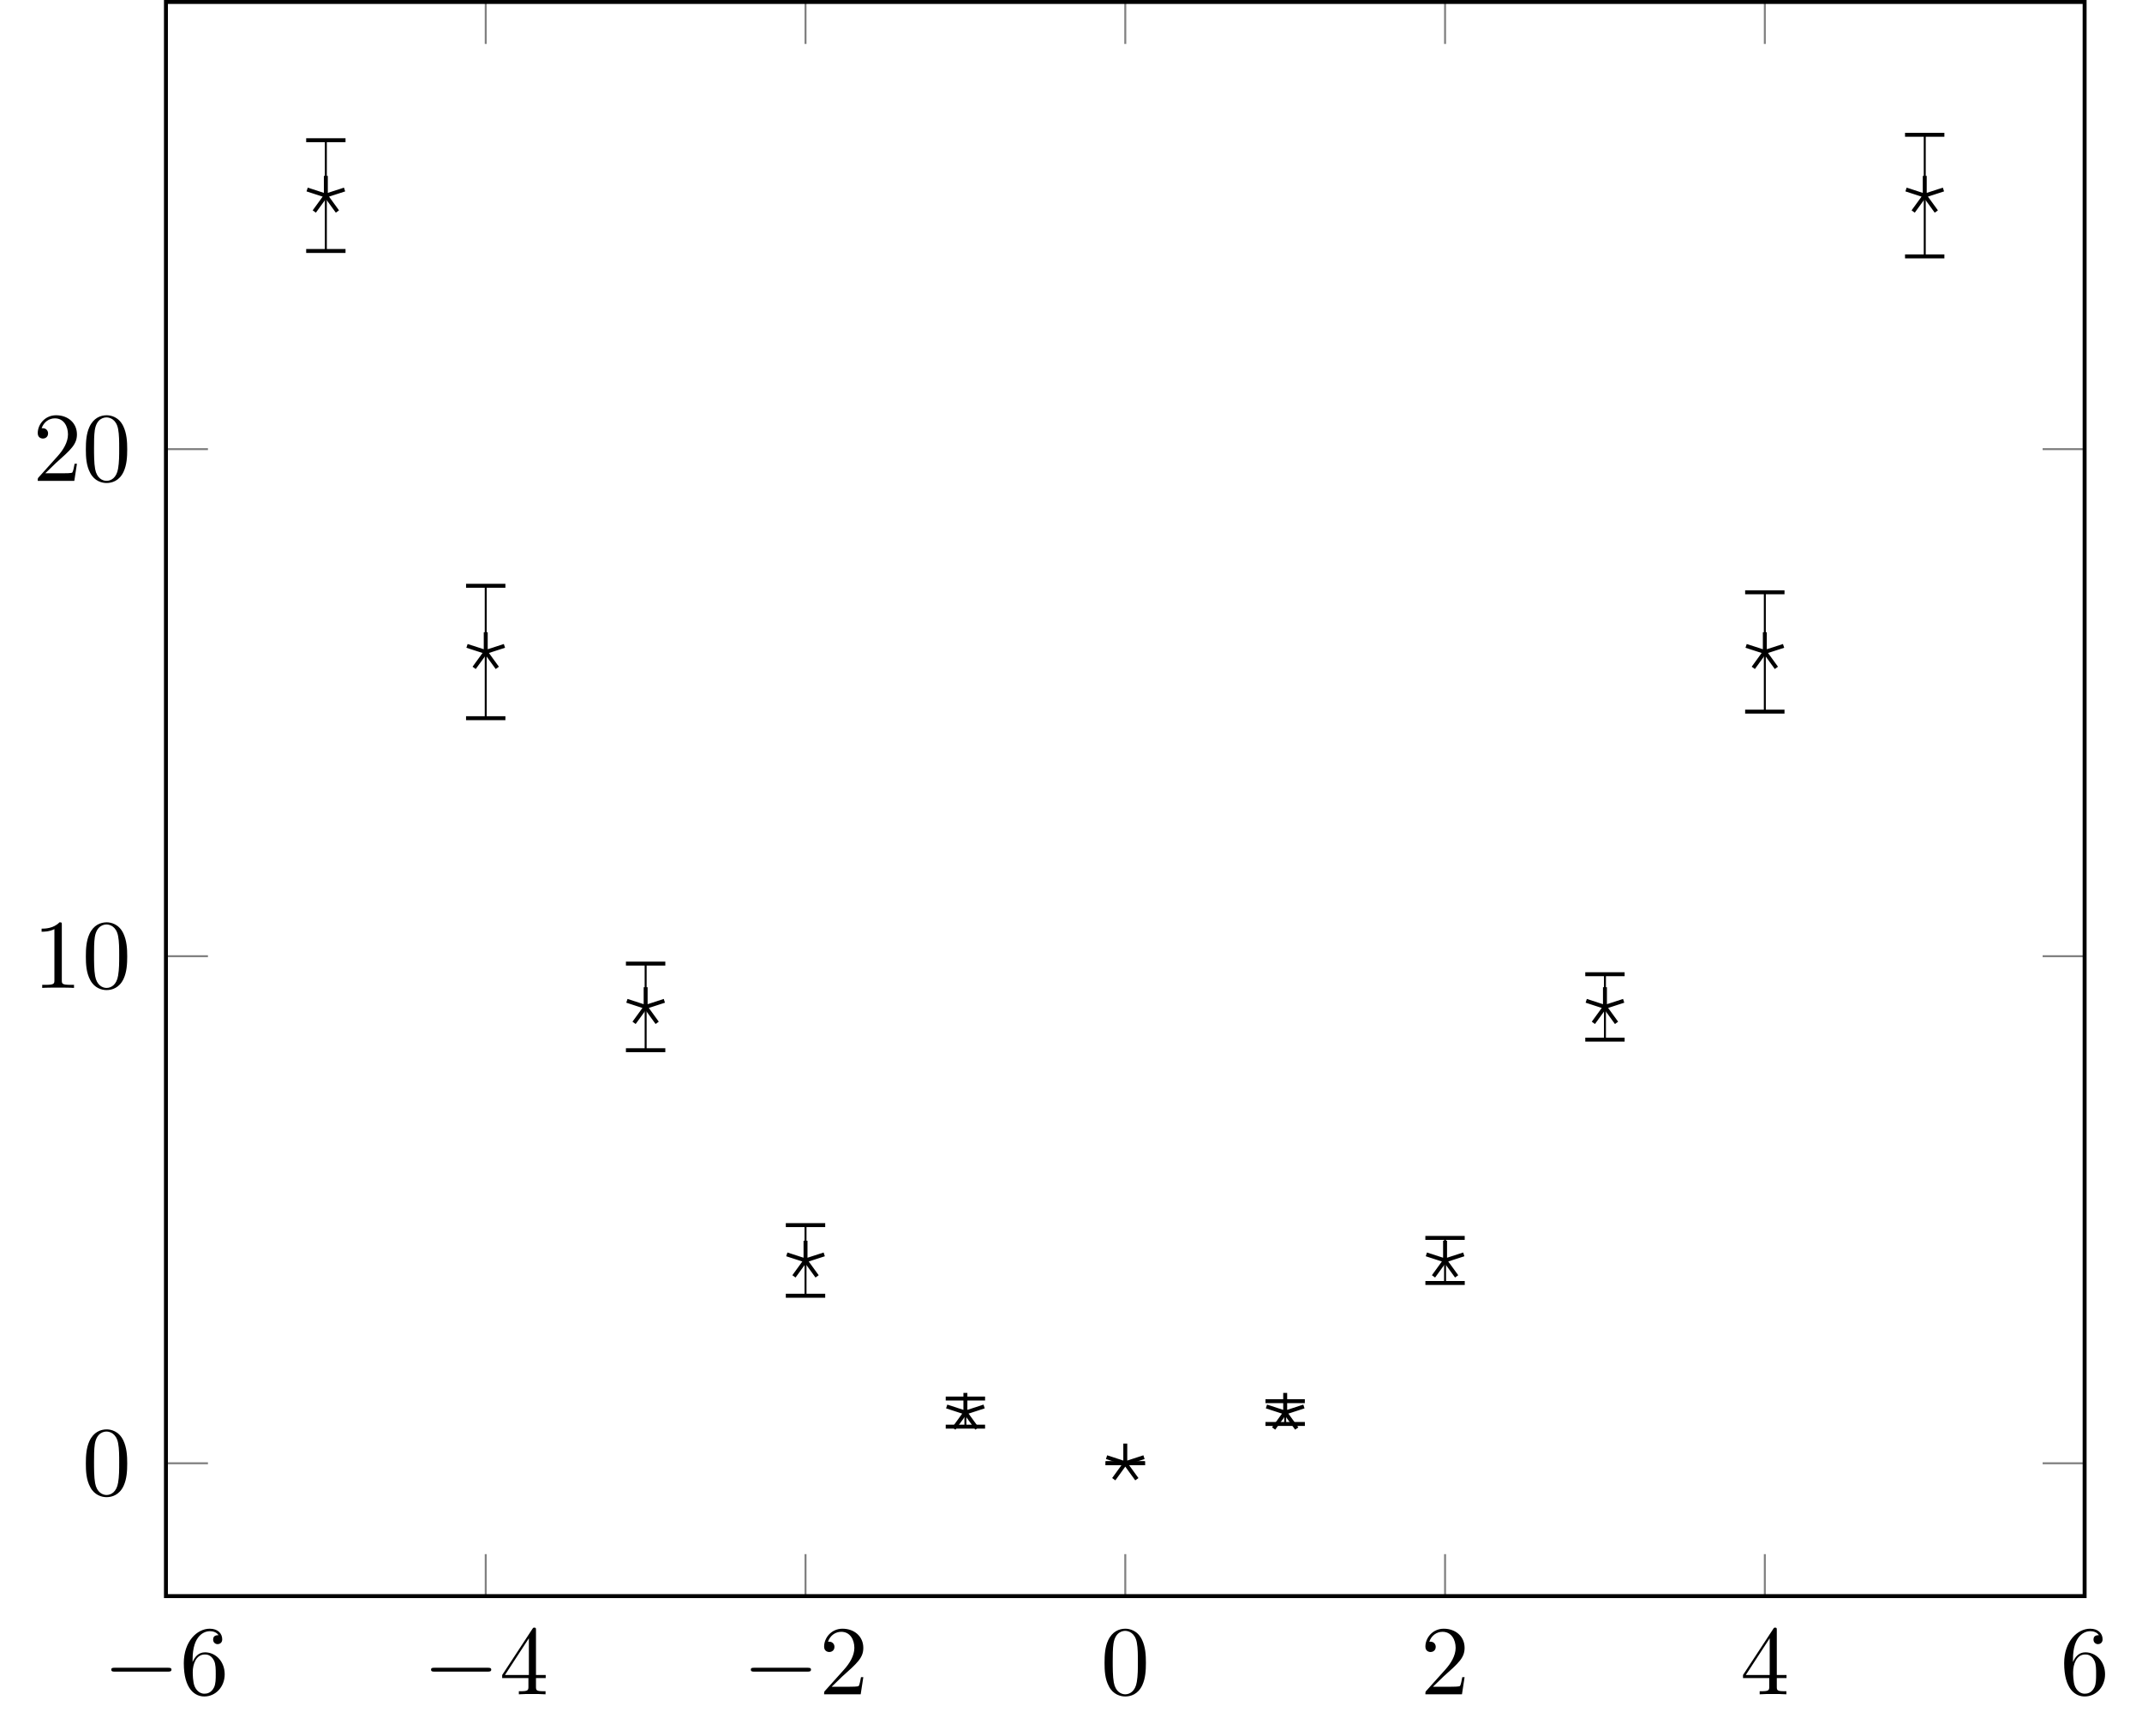
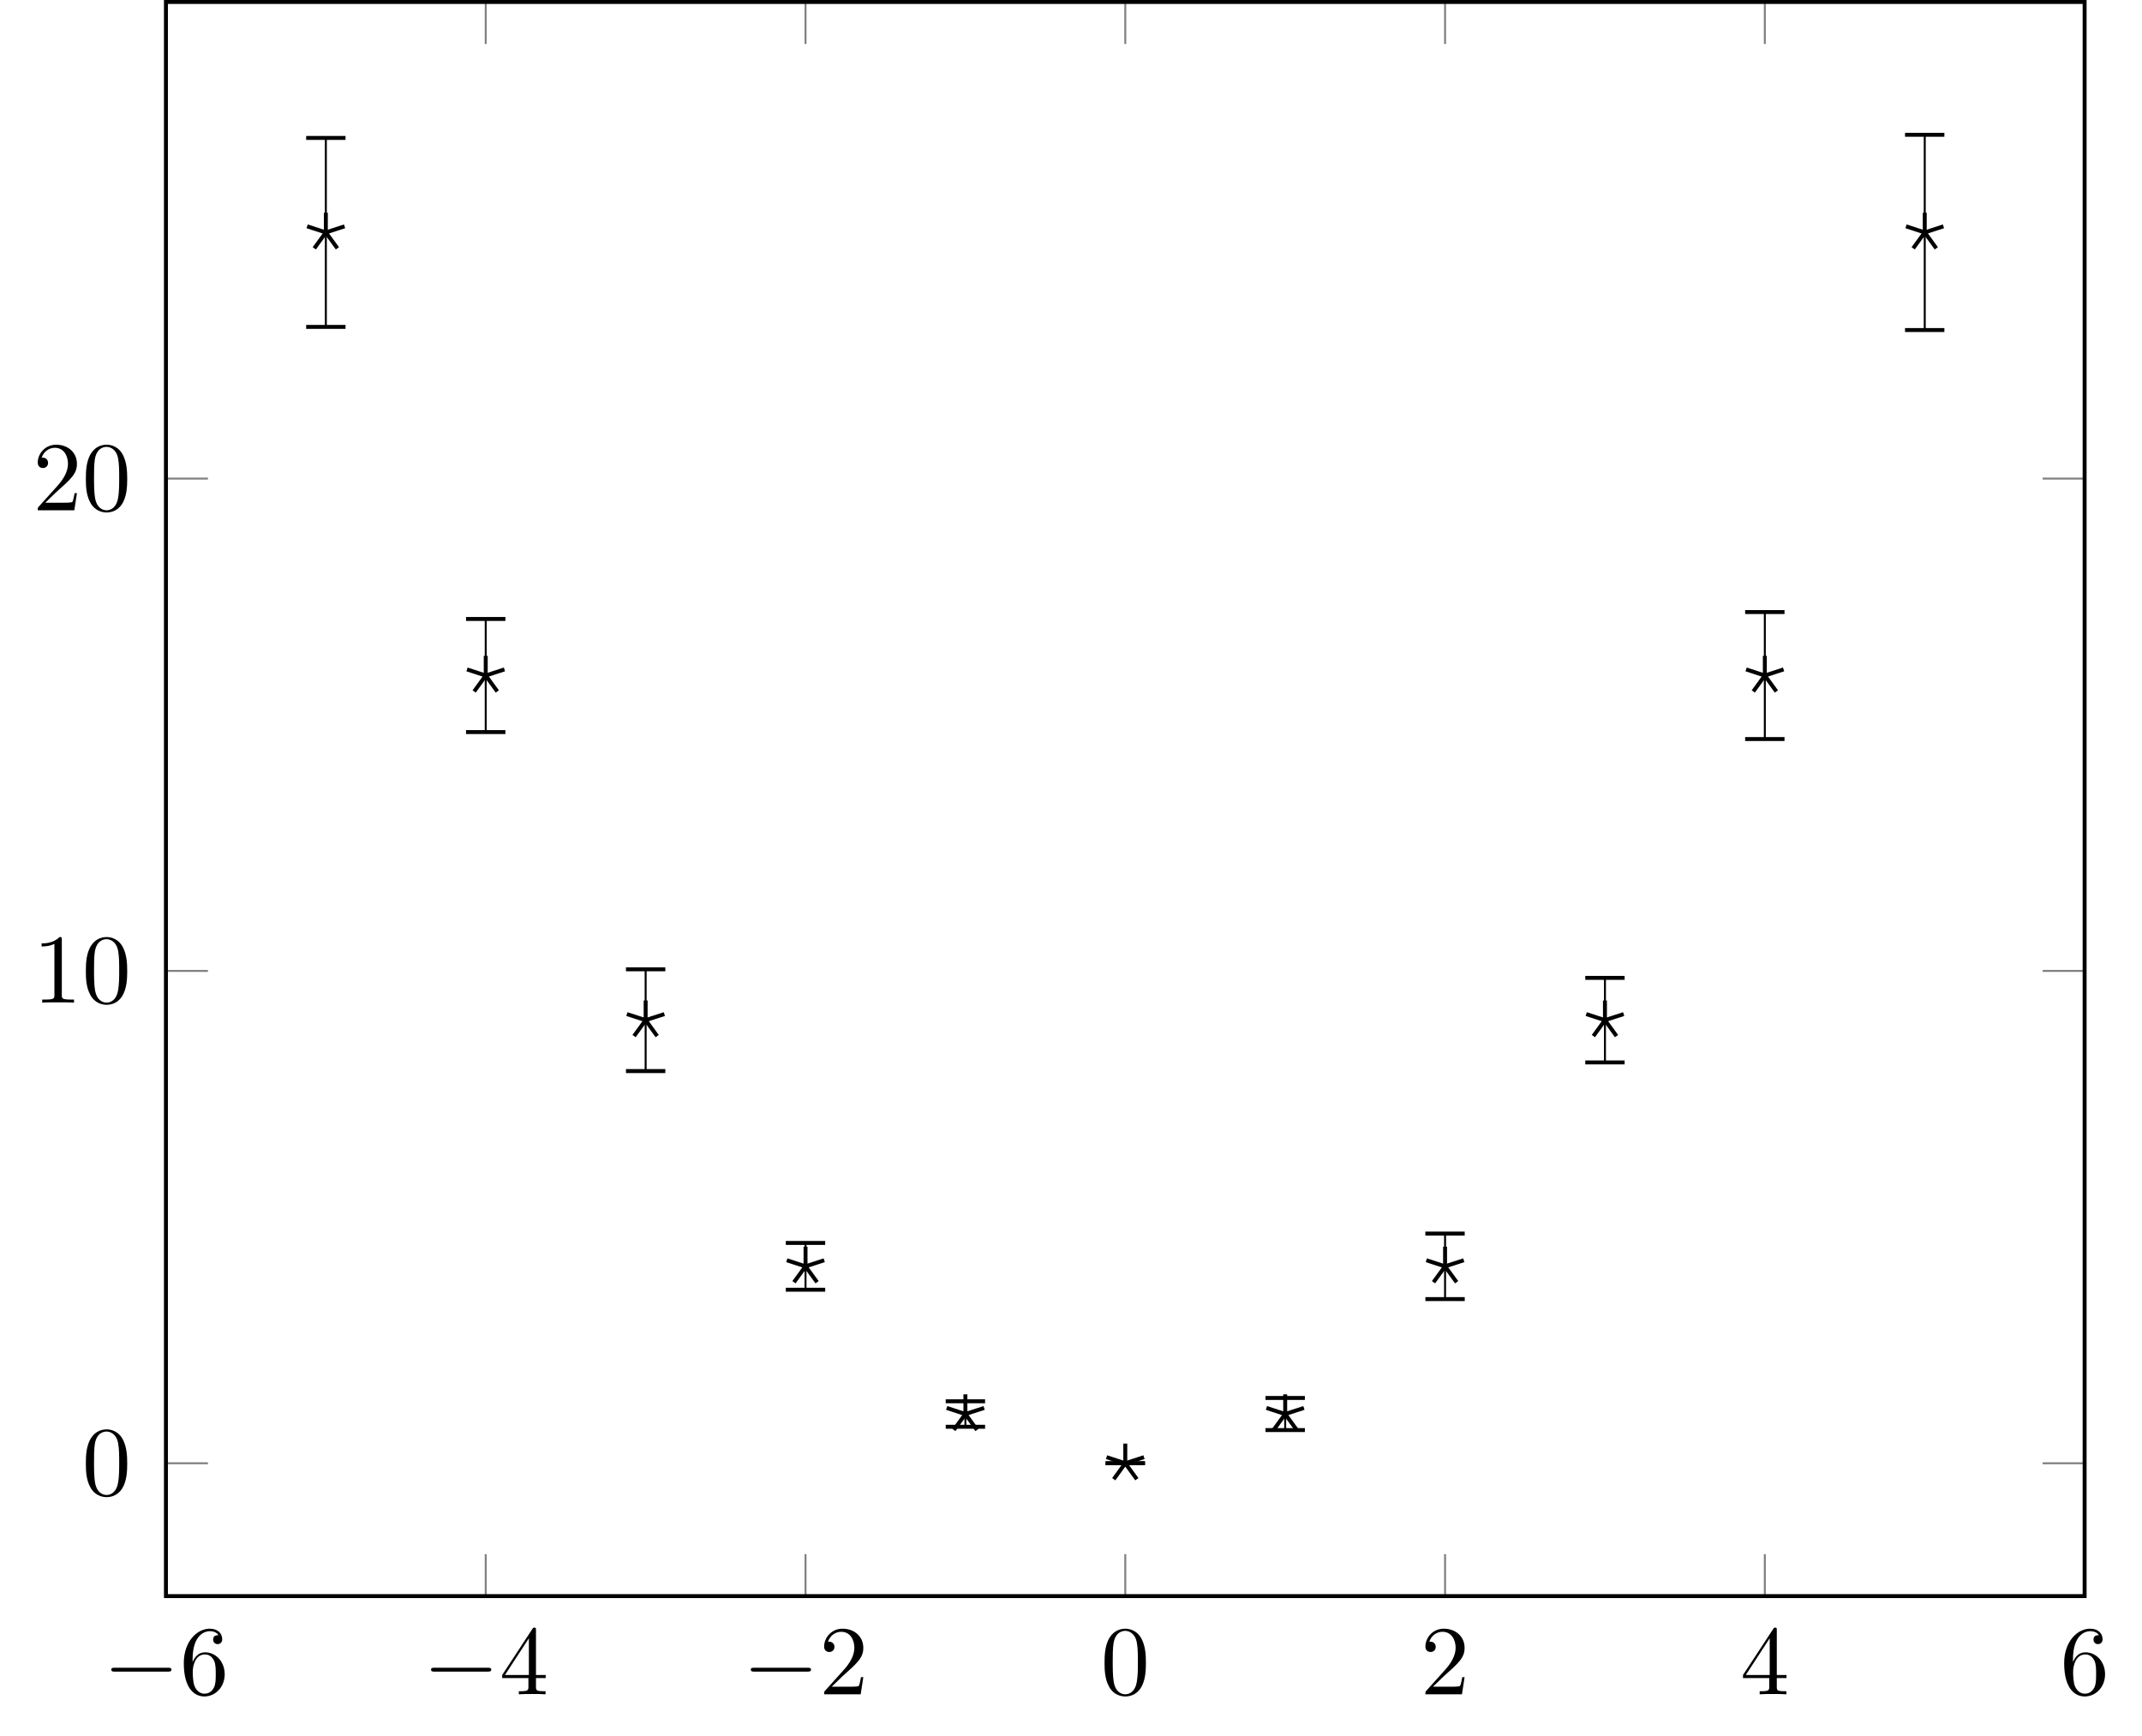
- <svg xmlns="http://www.w3.org/2000/svg" xmlns:xlink="http://www.w3.org/1999/xlink" width="216.876pt" height="175.686pt" viewBox="0 0 216.876 175.686" version="1.1">
+ <svg xmlns="http://www.w3.org/2000/svg" xmlns:xlink="http://www.w3.org/1999/xlink" width="216.876pt" height="175.685pt" viewBox="0 0 216.876 175.685" version="1.1">
  <defs>
    <g>
      <symbol overflow="visible" id="glyph0-0">
        <path style="stroke:none;" d="" />
      </symbol>
      <symbol overflow="visible" id="glyph0-1">
        <path style="stroke:none;" d="M 6.562 -2.297 C 6.734 -2.297 6.922 -2.297 6.922 -2.5 C 6.922 -2.688 6.734 -2.688 6.562 -2.688 L 1.172 -2.688 C 1 -2.688 0.828 -2.688 0.828 -2.5 C 0.828 -2.297 1 -2.297 1.172 -2.297 Z M 6.562 -2.297 " />
      </symbol>
      <symbol overflow="visible" id="glyph1-0">
        <path style="stroke:none;" d="" />
      </symbol>
      <symbol overflow="visible" id="glyph1-1">
        <path style="stroke:none;" d="M 1.312 -3.266 L 1.312 -3.516 C 1.312 -6.031 2.547 -6.391 3.062 -6.391 C 3.297 -6.391 3.719 -6.328 3.938 -5.984 C 3.781 -5.984 3.391 -5.984 3.391 -5.547 C 3.391 -5.234 3.625 -5.078 3.844 -5.078 C 4 -5.078 4.312 -5.172 4.312 -5.562 C 4.312 -6.156 3.875 -6.641 3.047 -6.641 C 1.766 -6.641 0.422 -5.359 0.422 -3.156 C 0.422 -0.484 1.578 0.219 2.5 0.219 C 3.609 0.219 4.562 -0.719 4.562 -2.031 C 4.562 -3.297 3.672 -4.25 2.562 -4.25 C 1.891 -4.25 1.516 -3.75 1.312 -3.266 Z M 2.5 -0.062 C 1.875 -0.062 1.578 -0.656 1.516 -0.812 C 1.328 -1.281 1.328 -2.078 1.328 -2.25 C 1.328 -3.031 1.656 -4.031 2.547 -4.031 C 2.719 -4.031 3.172 -4.031 3.484 -3.406 C 3.656 -3.047 3.656 -2.531 3.656 -2.047 C 3.656 -1.562 3.656 -1.062 3.484 -0.703 C 3.188 -0.109 2.734 -0.062 2.5 -0.062 Z M 2.5 -0.062 " />
      </symbol>
      <symbol overflow="visible" id="glyph1-2">
        <path style="stroke:none;" d="M 2.938 -1.641 L 2.938 -0.781 C 2.938 -0.422 2.906 -0.312 2.172 -0.312 L 1.969 -0.312 L 1.969 0 C 2.375 -0.031 2.891 -0.031 3.312 -0.031 C 3.734 -0.031 4.25 -0.031 4.672 0 L 4.672 -0.312 L 4.453 -0.312 C 3.719 -0.312 3.703 -0.422 3.703 -0.781 L 3.703 -1.641 L 4.688 -1.641 L 4.688 -1.953 L 3.703 -1.953 L 3.703 -6.484 C 3.703 -6.688 3.703 -6.75 3.531 -6.75 C 3.453 -6.75 3.422 -6.75 3.344 -6.625 L 0.281 -1.953 L 0.281 -1.641 Z M 2.984 -1.953 L 0.562 -1.953 L 2.984 -5.672 Z M 2.984 -1.953 " />
      </symbol>
      <symbol overflow="visible" id="glyph1-3">
        <path style="stroke:none;" d="M 1.266 -0.766 L 2.328 -1.797 C 3.875 -3.172 4.469 -3.703 4.469 -4.703 C 4.469 -5.844 3.578 -6.641 2.359 -6.641 C 1.234 -6.641 0.5 -5.719 0.5 -4.828 C 0.5 -4.281 1 -4.281 1.031 -4.281 C 1.203 -4.281 1.547 -4.391 1.547 -4.812 C 1.547 -5.062 1.359 -5.328 1.016 -5.328 C 0.938 -5.328 0.922 -5.328 0.891 -5.312 C 1.109 -5.969 1.656 -6.328 2.234 -6.328 C 3.141 -6.328 3.562 -5.516 3.562 -4.703 C 3.562 -3.906 3.078 -3.125 2.516 -2.5 L 0.609 -0.375 C 0.5 -0.266 0.5 -0.234 0.5 0 L 4.203 0 L 4.469 -1.734 L 4.234 -1.734 C 4.172 -1.438 4.109 -1 4 -0.844 C 3.938 -0.766 3.281 -0.766 3.062 -0.766 Z M 1.266 -0.766 " />
      </symbol>
      <symbol overflow="visible" id="glyph1-4">
        <path style="stroke:none;" d="M 4.578 -3.188 C 4.578 -3.984 4.531 -4.781 4.188 -5.516 C 3.734 -6.484 2.906 -6.641 2.5 -6.641 C 1.891 -6.641 1.172 -6.375 0.75 -5.453 C 0.438 -4.766 0.391 -3.984 0.391 -3.188 C 0.391 -2.438 0.422 -1.547 0.844 -0.781 C 1.266 0.016 2 0.219 2.484 0.219 C 3.016 0.219 3.781 0.016 4.219 -0.938 C 4.531 -1.625 4.578 -2.406 4.578 -3.188 Z M 2.484 0 C 2.094 0 1.5 -0.25 1.328 -1.203 C 1.219 -1.797 1.219 -2.719 1.219 -3.312 C 1.219 -3.953 1.219 -4.609 1.297 -5.141 C 1.484 -6.328 2.234 -6.422 2.484 -6.422 C 2.812 -6.422 3.469 -6.234 3.656 -5.25 C 3.766 -4.688 3.766 -3.938 3.766 -3.312 C 3.766 -2.562 3.766 -1.891 3.656 -1.25 C 3.5 -0.297 2.938 0 2.484 0 Z M 2.484 0 " />
      </symbol>
      <symbol overflow="visible" id="glyph1-5">
        <path style="stroke:none;" d="M 2.938 -6.375 C 2.938 -6.625 2.938 -6.641 2.703 -6.641 C 2.078 -6 1.203 -6 0.891 -6 L 0.891 -5.688 C 1.094 -5.688 1.672 -5.688 2.188 -5.953 L 2.188 -0.781 C 2.188 -0.422 2.156 -0.312 1.266 -0.312 L 0.953 -0.312 L 0.953 0 C 1.297 -0.031 2.156 -0.031 2.562 -0.031 C 2.953 -0.031 3.828 -0.031 4.172 0 L 4.172 -0.312 L 3.859 -0.312 C 2.953 -0.312 2.938 -0.422 2.938 -0.781 Z M 2.938 -6.375 " />
      </symbol>
    </g>
  </defs>
  <g id="surface1">
-     <path style="fill:none;stroke-width:0.199;stroke-linecap:butt;stroke-linejoin:miter;stroke:rgb(50%,50%,50%);stroke-opacity:1;stroke-miterlimit:10;" d="M -16.187 -13.449 L -16.187 -9.199 M 16.188 -13.449 L 16.188 -9.199 M 48.567 -13.449 L 48.567 -9.199 M 80.942 -13.449 L 80.942 -9.199 M 113.32 -13.449 L 113.32 -9.199 M 145.696 -13.449 L 145.696 -9.199 M 178.074 -13.449 L 178.074 -9.199 M -16.187 147.946 L -16.187 143.696 M 16.188 147.946 L 16.188 143.696 M 48.567 147.946 L 48.567 143.696 M 80.942 147.946 L 80.942 143.696 M 113.32 147.946 L 113.32 143.696 M 145.696 147.946 L 145.696 143.696 M 178.074 147.946 L 178.074 143.696 " transform="matrix(1,0,0,-1,32.992,148.145)" />
-     <path style="fill:none;stroke-width:0.199;stroke-linecap:butt;stroke-linejoin:miter;stroke:rgb(50%,50%,50%);stroke-opacity:1;stroke-miterlimit:10;" d="M -16.191 0 L -11.937 0 M -16.191 51.336 L -11.937 51.336 M -16.191 102.672 L -11.937 102.672 M 178.074 0 L 173.824 0 M 178.074 51.336 L 173.824 51.336 M 178.074 102.672 L 173.824 102.672 " transform="matrix(1,0,0,-1,32.992,148.145)" />
-     <path style="fill:none;stroke-width:0.399;stroke-linecap:butt;stroke-linejoin:miter;stroke:rgb(0%,0%,0%);stroke-opacity:1;stroke-miterlimit:10;" d="M -16.191 -13.449 L -16.191 147.946 L 178.074 147.946 L 178.074 -13.449 Z M -16.191 -13.449 " transform="matrix(1,0,0,-1,32.992,148.145)" />
+     <path style="fill:none;stroke-width:0.199;stroke-linecap:butt;stroke-linejoin:miter;stroke:rgb(50%,50%,50%);stroke-opacity:1;stroke-miterlimit:10;" d="M -16.187 -13.45 L -16.187 -9.2 M 16.188 -13.45 L 16.188 -9.2 M 48.567 -13.45 L 48.567 -9.2 M 80.942 -13.45 L 80.942 -9.2 M 113.32 -13.45 L 113.32 -9.2 M 145.696 -13.45 L 145.696 -9.2 M 178.074 -13.45 L 178.074 -9.2 M -16.187 147.945 L -16.187 143.695 M 16.188 147.945 L 16.188 143.695 M 48.567 147.945 L 48.567 143.695 M 80.942 147.945 L 80.942 143.695 M 113.32 147.945 L 113.32 143.695 M 145.696 147.945 L 145.696 143.695 M 178.074 147.945 L 178.074 143.695 " transform="matrix(1,0,0,-1,32.992,148.144)" />
+     <path style="fill:none;stroke-width:0.199;stroke-linecap:butt;stroke-linejoin:miter;stroke:rgb(50%,50%,50%);stroke-opacity:1;stroke-miterlimit:10;" d="M -16.191 -0.001 L -11.937 -0.001 M -16.191 49.847 L -11.937 49.847 M -16.191 99.691 L -11.937 99.691 M 178.074 -0.001 L 173.824 -0.001 M 178.074 49.847 L 173.824 49.847 M 178.074 99.691 L 173.824 99.691 " transform="matrix(1,0,0,-1,32.992,148.144)" />
+     <path style="fill:none;stroke-width:0.399;stroke-linecap:butt;stroke-linejoin:miter;stroke:rgb(0%,0%,0%);stroke-opacity:1;stroke-miterlimit:10;" d="M -16.191 -13.45 L -16.191 147.945 L 178.074 147.945 L 178.074 -13.45 Z M -16.191 -13.45 " transform="matrix(1,0,0,-1,32.992,148.144)" />
    <g style="fill:rgb(0%,0%,0%);fill-opacity:1;">
-       <use xlink:href="#glyph0-1" x="10.439" y="171.535" />
+       <use xlink:href="#glyph0-1" x="10.439" y="171.534" />
    </g>
    <g style="fill:rgb(0%,0%,0%);fill-opacity:1;">
-       <use xlink:href="#glyph1-1" x="18.188" y="171.535" />
+       <use xlink:href="#glyph1-1" x="18.188" y="171.534" />
    </g>
    <g style="fill:rgb(0%,0%,0%);fill-opacity:1;">
-       <use xlink:href="#glyph0-1" x="42.816" y="171.535" />
+       <use xlink:href="#glyph0-1" x="42.816" y="171.534" />
    </g>
    <g style="fill:rgb(0%,0%,0%);fill-opacity:1;">
-       <use xlink:href="#glyph1-2" x="50.564" y="171.535" />
+       <use xlink:href="#glyph1-2" x="50.564" y="171.534" />
    </g>
    <g style="fill:rgb(0%,0%,0%);fill-opacity:1;">
-       <use xlink:href="#glyph0-1" x="75.192" y="171.535" />
+       <use xlink:href="#glyph0-1" x="75.192" y="171.534" />
    </g>
    <g style="fill:rgb(0%,0%,0%);fill-opacity:1;">
-       <use xlink:href="#glyph1-3" x="82.941" y="171.535" />
+       <use xlink:href="#glyph1-3" x="82.941" y="171.534" />
    </g>
    <g style="fill:rgb(0%,0%,0%);fill-opacity:1;">
-       <use xlink:href="#glyph1-4" x="111.444" y="171.535" />
+       <use xlink:href="#glyph1-4" x="111.444" y="171.534" />
    </g>
    <g style="fill:rgb(0%,0%,0%);fill-opacity:1;">
-       <use xlink:href="#glyph1-3" x="143.82" y="171.535" />
+       <use xlink:href="#glyph1-3" x="143.82" y="171.534" />
    </g>
    <g style="fill:rgb(0%,0%,0%);fill-opacity:1;">
-       <use xlink:href="#glyph1-2" x="176.197" y="171.535" />
+       <use xlink:href="#glyph1-2" x="176.197" y="171.534" />
    </g>
    <g style="fill:rgb(0%,0%,0%);fill-opacity:1;">
-       <use xlink:href="#glyph1-1" x="208.574" y="171.535" />
+       <use xlink:href="#glyph1-1" x="208.574" y="171.534" />
    </g>
    <g style="fill:rgb(0%,0%,0%);fill-opacity:1;">
-       <use xlink:href="#glyph1-4" x="8.302" y="151.355" />
+       <use xlink:href="#glyph1-4" x="8.302" y="151.354" />
    </g>
    <g style="fill:rgb(0%,0%,0%);fill-opacity:1;">
-       <use xlink:href="#glyph1-5" x="3.321" y="100.019" />
-       <use xlink:href="#glyph1-4" x="8.302" y="100.019" />
+       <use xlink:href="#glyph1-5" x="3.321" y="101.509" />
+       <use xlink:href="#glyph1-4" x="8.302" y="101.509" />
    </g>
    <g style="fill:rgb(0%,0%,0%);fill-opacity:1;">
-       <use xlink:href="#glyph1-3" x="3.321" y="48.682" />
-       <use xlink:href="#glyph1-4" x="8.302" y="48.682" />
+       <use xlink:href="#glyph1-3" x="3.321" y="51.664" />
+       <use xlink:href="#glyph1-4" x="8.302" y="51.664" />
    </g>
-     <path style="fill:none;stroke-width:0.199;stroke-linecap:butt;stroke-linejoin:miter;stroke:rgb(0%,0%,0%);stroke-opacity:1;stroke-miterlimit:10;" d="M 0 128.344 L 0 133.95 " transform="matrix(1,0,0,-1,32.992,148.145)" />
-     <path style="fill:none;stroke-width:0.399;stroke-linecap:butt;stroke-linejoin:miter;stroke:rgb(0%,0%,0%);stroke-opacity:1;stroke-miterlimit:10;" d="M 0.001 1.992 L 0.001 -1.992 " transform="matrix(0,-1,-1,0,32.992,14.196)" />
-     <path style="fill:none;stroke-width:0.199;stroke-linecap:butt;stroke-linejoin:miter;stroke:rgb(0%,0%,0%);stroke-opacity:1;stroke-miterlimit:10;" d="M 0 128.344 L 0 122.735 " transform="matrix(1,0,0,-1,32.992,148.145)" />
-     <path style="fill:none;stroke-width:0.399;stroke-linecap:butt;stroke-linejoin:miter;stroke:rgb(0%,0%,0%);stroke-opacity:1;stroke-miterlimit:10;" d="M -0.002 1.991 L -0.002 -1.993 " transform="matrix(0,1,1,0,32.993,25.412)" />
-     <path style="fill:none;stroke-width:0.199;stroke-linecap:butt;stroke-linejoin:miter;stroke:rgb(0%,0%,0%);stroke-opacity:1;stroke-miterlimit:10;" d="M 16.188 82.141 L 16.188 88.844 " transform="matrix(1,0,0,-1,32.992,148.145)" />
-     <path style="fill:none;stroke-width:0.399;stroke-linecap:butt;stroke-linejoin:miter;stroke:rgb(0%,0%,0%);stroke-opacity:1;stroke-miterlimit:10;" d="M -0.002 1.992 L -0.002 -1.992 " transform="matrix(0,-1,-1,0,49.18,59.303)" />
-     <path style="fill:none;stroke-width:0.199;stroke-linecap:butt;stroke-linejoin:miter;stroke:rgb(0%,0%,0%);stroke-opacity:1;stroke-miterlimit:10;" d="M 16.188 82.141 L 16.188 75.434 " transform="matrix(1,0,0,-1,32.992,148.145)" />
-     <path style="fill:none;stroke-width:0.399;stroke-linecap:butt;stroke-linejoin:miter;stroke:rgb(0%,0%,0%);stroke-opacity:1;stroke-miterlimit:10;" d="M -0 1.991 L -0 -1.994 " transform="matrix(0,1,1,0,49.181,72.711)" />
-     <path style="fill:none;stroke-width:0.199;stroke-linecap:butt;stroke-linejoin:miter;stroke:rgb(0%,0%,0%);stroke-opacity:1;stroke-miterlimit:10;" d="M 32.379 46.204 L 32.379 50.586 " transform="matrix(1,0,0,-1,32.992,148.145)" />
-     <path style="fill:none;stroke-width:0.399;stroke-linecap:butt;stroke-linejoin:miter;stroke:rgb(0%,0%,0%);stroke-opacity:1;stroke-miterlimit:10;" d="M -0.001 1.994 L -0.001 -1.994 " transform="matrix(0,-1,-1,0,65.369,97.558)" />
-     <path style="fill:none;stroke-width:0.199;stroke-linecap:butt;stroke-linejoin:miter;stroke:rgb(0%,0%,0%);stroke-opacity:1;stroke-miterlimit:10;" d="M 32.379 46.204 L 32.379 41.821 " transform="matrix(1,0,0,-1,32.992,148.145)" />
-     <path style="fill:none;stroke-width:0.399;stroke-linecap:butt;stroke-linejoin:miter;stroke:rgb(0%,0%,0%);stroke-opacity:1;stroke-miterlimit:10;" d="M -0.002 1.994 L -0.002 -1.994 " transform="matrix(0,1,1,0,65.369,106.326)" />
-     <path style="fill:none;stroke-width:0.199;stroke-linecap:butt;stroke-linejoin:miter;stroke:rgb(0%,0%,0%);stroke-opacity:1;stroke-miterlimit:10;" d="M 48.567 20.536 L 48.567 24.11 " transform="matrix(1,0,0,-1,32.992,148.145)" />
-     <path style="fill:none;stroke-width:0.399;stroke-linecap:butt;stroke-linejoin:miter;stroke:rgb(0%,0%,0%);stroke-opacity:1;stroke-miterlimit:10;" d="M 0.001 1.994 L 0.001 -1.994 " transform="matrix(0,-1,-1,0,81.557,124.036)" />
-     <path style="fill:none;stroke-width:0.199;stroke-linecap:butt;stroke-linejoin:miter;stroke:rgb(0%,0%,0%);stroke-opacity:1;stroke-miterlimit:10;" d="M 48.567 20.536 L 48.567 16.961 " transform="matrix(1,0,0,-1,32.992,148.145)" />
-     <path style="fill:none;stroke-width:0.399;stroke-linecap:butt;stroke-linejoin:miter;stroke:rgb(0%,0%,0%);stroke-opacity:1;stroke-miterlimit:10;" d="M -0.001 1.994 L -0.001 -1.994 " transform="matrix(0,1,1,0,81.557,131.185)" />
-     <path style="fill:none;stroke-width:0.199;stroke-linecap:butt;stroke-linejoin:miter;stroke:rgb(0%,0%,0%);stroke-opacity:1;stroke-miterlimit:10;" d="M 64.754 5.133 L 64.754 6.555 " transform="matrix(1,0,0,-1,32.992,148.145)" />
-     <path style="fill:none;stroke-width:0.399;stroke-linecap:butt;stroke-linejoin:miter;stroke:rgb(0%,0%,0%);stroke-opacity:1;stroke-miterlimit:10;" d="M -0.001 1.992 L -0.001 -1.992 " transform="matrix(0,-1,-1,0,97.746,141.589)" />
-     <path style="fill:none;stroke-width:0.199;stroke-linecap:butt;stroke-linejoin:miter;stroke:rgb(0%,0%,0%);stroke-opacity:1;stroke-miterlimit:10;" d="M 64.754 5.133 L 64.754 3.711 " transform="matrix(1,0,0,-1,32.992,148.145)" />
-     <path style="fill:none;stroke-width:0.399;stroke-linecap:butt;stroke-linejoin:miter;stroke:rgb(0%,0%,0%);stroke-opacity:1;stroke-miterlimit:10;" d="M 0.001 1.993 L 0.001 -1.991 " transform="matrix(0,1,1,0,97.745,144.433)" />
-     <path style="fill:none;stroke-width:0.199;stroke-linecap:butt;stroke-linejoin:miter;stroke:rgb(0%,0%,0%);stroke-opacity:1;stroke-miterlimit:10;" d="M 80.942 0 L 80.942 0 " transform="matrix(1,0,0,-1,32.992,148.145)" />
-     <path style="fill:none;stroke-width:0.399;stroke-linecap:butt;stroke-linejoin:miter;stroke:rgb(0%,0%,0%);stroke-opacity:1;stroke-miterlimit:10;" d="M 0 1.993 L 0 -1.992 " transform="matrix(0,-1,-1,0,113.934,148.145)" />
-     <path style="fill:none;stroke-width:0.199;stroke-linecap:butt;stroke-linejoin:miter;stroke:rgb(0%,0%,0%);stroke-opacity:1;stroke-miterlimit:10;" d="M 80.942 0 L 80.942 0 " transform="matrix(1,0,0,-1,32.992,148.145)" />
-     <path style="fill:none;stroke-width:0.399;stroke-linecap:butt;stroke-linejoin:miter;stroke:rgb(0%,0%,0%);stroke-opacity:1;stroke-miterlimit:10;" d="M 0 1.993 L 0 -1.992 " transform="matrix(0,-1,-1,0,113.934,148.145)" />
-     <path style="fill:none;stroke-width:0.199;stroke-linecap:butt;stroke-linejoin:miter;stroke:rgb(0%,0%,0%);stroke-opacity:1;stroke-miterlimit:10;" d="M 97.133 5.133 L 97.133 6.286 " transform="matrix(1,0,0,-1,32.992,148.145)" />
-     <path style="fill:none;stroke-width:0.399;stroke-linecap:butt;stroke-linejoin:miter;stroke:rgb(0%,0%,0%);stroke-opacity:1;stroke-miterlimit:10;" d="M 0.001 1.993 L 0.001 -1.991 " transform="matrix(0,-1,-1,0,130.122,141.86)" />
-     <path style="fill:none;stroke-width:0.199;stroke-linecap:butt;stroke-linejoin:miter;stroke:rgb(0%,0%,0%);stroke-opacity:1;stroke-miterlimit:10;" d="M 97.133 5.133 L 97.133 3.981 " transform="matrix(1,0,0,-1,32.992,148.145)" />
-     <path style="fill:none;stroke-width:0.399;stroke-linecap:butt;stroke-linejoin:miter;stroke:rgb(0%,0%,0%);stroke-opacity:1;stroke-miterlimit:10;" d="M 0.001 1.994 L 0.001 -1.994 " transform="matrix(0,1,1,0,130.123,144.163)" />
-     <path style="fill:none;stroke-width:0.199;stroke-linecap:butt;stroke-linejoin:miter;stroke:rgb(0%,0%,0%);stroke-opacity:1;stroke-miterlimit:10;" d="M 113.32 20.536 L 113.32 22.817 " transform="matrix(1,0,0,-1,32.992,148.145)" />
-     <path style="fill:none;stroke-width:0.399;stroke-linecap:butt;stroke-linejoin:miter;stroke:rgb(0%,0%,0%);stroke-opacity:1;stroke-miterlimit:10;" d="M 0.002 1.994 L 0.002 -1.991 " transform="matrix(0,-1,-1,0,146.31,125.33)" />
-     <path style="fill:none;stroke-width:0.199;stroke-linecap:butt;stroke-linejoin:miter;stroke:rgb(0%,0%,0%);stroke-opacity:1;stroke-miterlimit:10;" d="M 113.32 20.536 L 113.32 18.254 " transform="matrix(1,0,0,-1,32.992,148.145)" />
-     <path style="fill:none;stroke-width:0.399;stroke-linecap:butt;stroke-linejoin:miter;stroke:rgb(0%,0%,0%);stroke-opacity:1;stroke-miterlimit:10;" d="M -0 1.994 L -0 -1.991 " transform="matrix(0,1,1,0,146.311,129.891)" />
-     <path style="fill:none;stroke-width:0.199;stroke-linecap:butt;stroke-linejoin:miter;stroke:rgb(0%,0%,0%);stroke-opacity:1;stroke-miterlimit:10;" d="M 129.508 46.204 L 129.508 49.512 " transform="matrix(1,0,0,-1,32.992,148.145)" />
-     <path style="fill:none;stroke-width:0.399;stroke-linecap:butt;stroke-linejoin:miter;stroke:rgb(0%,0%,0%);stroke-opacity:1;stroke-miterlimit:10;" d="M 0 1.991 L 0 -1.993 " transform="matrix(0,-1,-1,0,162.499,98.633)" />
-     <path style="fill:none;stroke-width:0.199;stroke-linecap:butt;stroke-linejoin:miter;stroke:rgb(0%,0%,0%);stroke-opacity:1;stroke-miterlimit:10;" d="M 129.508 46.204 L 129.508 42.895 " transform="matrix(1,0,0,-1,32.992,148.145)" />
-     <path style="fill:none;stroke-width:0.399;stroke-linecap:butt;stroke-linejoin:miter;stroke:rgb(0%,0%,0%);stroke-opacity:1;stroke-miterlimit:10;" d="M 0.002 1.992 L 0.002 -1.992 " transform="matrix(0,1,1,0,162.5,105.252)" />
-     <path style="fill:none;stroke-width:0.199;stroke-linecap:butt;stroke-linejoin:miter;stroke:rgb(0%,0%,0%);stroke-opacity:1;stroke-miterlimit:10;" d="M 145.696 82.141 L 145.696 88.18 " transform="matrix(1,0,0,-1,32.992,148.145)" />
-     <path style="fill:none;stroke-width:0.399;stroke-linecap:butt;stroke-linejoin:miter;stroke:rgb(0%,0%,0%);stroke-opacity:1;stroke-miterlimit:10;" d="M 0.001 1.992 L 0.001 -1.993 " transform="matrix(0,-1,-1,0,178.687,59.966)" />
-     <path style="fill:none;stroke-width:0.199;stroke-linecap:butt;stroke-linejoin:miter;stroke:rgb(0%,0%,0%);stroke-opacity:1;stroke-miterlimit:10;" d="M 145.696 82.141 L 145.696 76.098 " transform="matrix(1,0,0,-1,32.992,148.145)" />
-     <path style="fill:none;stroke-width:0.399;stroke-linecap:butt;stroke-linejoin:miter;stroke:rgb(0%,0%,0%);stroke-opacity:1;stroke-miterlimit:10;" d="M -0.001 1.992 L -0.001 -1.993 " transform="matrix(0,1,1,0,178.688,72.048)" />
-     <path style="fill:none;stroke-width:0.199;stroke-linecap:butt;stroke-linejoin:miter;stroke:rgb(0%,0%,0%);stroke-opacity:1;stroke-miterlimit:10;" d="M 161.887 128.344 L 161.887 134.497 " transform="matrix(1,0,0,-1,32.992,148.145)" />
-     <path style="fill:none;stroke-width:0.399;stroke-linecap:butt;stroke-linejoin:miter;stroke:rgb(0%,0%,0%);stroke-opacity:1;stroke-miterlimit:10;" d="M 0.002 1.993 L 0.002 -1.991 " transform="matrix(0,-1,-1,0,194.876,13.65)" />
-     <path style="fill:none;stroke-width:0.199;stroke-linecap:butt;stroke-linejoin:miter;stroke:rgb(0%,0%,0%);stroke-opacity:1;stroke-miterlimit:10;" d="M 161.887 128.344 L 161.887 122.188 " transform="matrix(1,0,0,-1,32.992,148.145)" />
-     <path style="fill:none;stroke-width:0.399;stroke-linecap:butt;stroke-linejoin:miter;stroke:rgb(0%,0%,0%);stroke-opacity:1;stroke-miterlimit:10;" d="M -0.001 1.991 L -0.001 -1.993 " transform="matrix(0,1,1,0,194.876,25.958)" />
-     <path style="fill:none;stroke-width:0.399;stroke-linecap:butt;stroke-linejoin:miter;stroke:rgb(0%,0%,0%);stroke-opacity:1;stroke-miterlimit:10;" d="M 0 128.344 L 0 130.336 M 0 128.344 L 1.895 128.958 M 0 128.344 L 1.172 126.731 M 0 128.344 L -1.172 126.731 M 0 128.344 L -1.894 128.958 " transform="matrix(1,0,0,-1,32.992,148.145)" />
-     <path style="fill:none;stroke-width:0.399;stroke-linecap:butt;stroke-linejoin:miter;stroke:rgb(0%,0%,0%);stroke-opacity:1;stroke-miterlimit:10;" d="M 16.188 82.141 L 16.188 84.133 M 16.188 82.141 L 18.082 82.754 M 16.188 82.141 L 17.36 80.528 M 16.188 82.141 L 15.016 80.528 M 16.188 82.141 L 14.293 82.754 " transform="matrix(1,0,0,-1,32.992,148.145)" />
-     <path style="fill:none;stroke-width:0.399;stroke-linecap:butt;stroke-linejoin:miter;stroke:rgb(0%,0%,0%);stroke-opacity:1;stroke-miterlimit:10;" d="M 32.379 46.204 L 32.379 48.196 M 32.379 46.204 L 34.274 46.821 M 32.379 46.204 L 33.547 44.59 M 32.379 46.204 L 31.207 44.59 M 32.379 46.204 L 30.481 46.821 " transform="matrix(1,0,0,-1,32.992,148.145)" />
-     <path style="fill:none;stroke-width:0.399;stroke-linecap:butt;stroke-linejoin:miter;stroke:rgb(0%,0%,0%);stroke-opacity:1;stroke-miterlimit:10;" d="M 48.567 20.536 L 48.567 22.528 M 48.567 20.536 L 50.461 21.149 M 48.567 20.536 L 49.738 18.922 M 48.567 20.536 L 47.395 18.922 M 48.567 20.536 L 46.672 21.149 " transform="matrix(1,0,0,-1,32.992,148.145)" />
-     <path style="fill:none;stroke-width:0.399;stroke-linecap:butt;stroke-linejoin:miter;stroke:rgb(0%,0%,0%);stroke-opacity:1;stroke-miterlimit:10;" d="M 64.754 5.133 L 64.754 7.125 M 64.754 5.133 L 66.649 5.75 M 64.754 5.133 L 65.926 3.52 M 64.754 5.133 L 63.582 3.52 M 64.754 5.133 L 62.86 5.75 " transform="matrix(1,0,0,-1,32.992,148.145)" />
-     <path style="fill:none;stroke-width:0.399;stroke-linecap:butt;stroke-linejoin:miter;stroke:rgb(0%,0%,0%);stroke-opacity:1;stroke-miterlimit:10;" d="M 80.942 0 L 80.942 1.993 M 80.942 0 L 82.836 0.618 M 80.942 0 L 82.113 -1.613 M 80.942 0 L 79.774 -1.613 M 80.942 0 L 79.047 0.618 " transform="matrix(1,0,0,-1,32.992,148.145)" />
-     <path style="fill:none;stroke-width:0.399;stroke-linecap:butt;stroke-linejoin:miter;stroke:rgb(0%,0%,0%);stroke-opacity:1;stroke-miterlimit:10;" d="M 97.133 5.133 L 97.133 7.125 M 97.133 5.133 L 99.028 5.75 M 97.133 5.133 L 98.301 3.52 M 97.133 5.133 L 95.961 3.52 M 97.133 5.133 L 95.235 5.75 " transform="matrix(1,0,0,-1,32.992,148.145)" />
-     <path style="fill:none;stroke-width:0.399;stroke-linecap:butt;stroke-linejoin:miter;stroke:rgb(0%,0%,0%);stroke-opacity:1;stroke-miterlimit:10;" d="M 113.32 20.536 L 113.32 22.528 M 113.32 20.536 L 115.215 21.149 M 113.32 20.536 L 114.492 18.922 M 113.32 20.536 L 112.149 18.922 M 113.32 20.536 L 111.426 21.149 " transform="matrix(1,0,0,-1,32.992,148.145)" />
-     <path style="fill:none;stroke-width:0.399;stroke-linecap:butt;stroke-linejoin:miter;stroke:rgb(0%,0%,0%);stroke-opacity:1;stroke-miterlimit:10;" d="M 129.508 46.204 L 129.508 48.196 M 129.508 46.204 L 131.403 46.821 M 129.508 46.204 L 130.68 44.59 M 129.508 46.204 L 128.336 44.59 M 129.508 46.204 L 127.613 46.821 " transform="matrix(1,0,0,-1,32.992,148.145)" />
-     <path style="fill:none;stroke-width:0.399;stroke-linecap:butt;stroke-linejoin:miter;stroke:rgb(0%,0%,0%);stroke-opacity:1;stroke-miterlimit:10;" d="M 145.696 82.141 L 145.696 84.133 M 145.696 82.141 L 147.594 82.754 M 145.696 82.141 L 146.867 80.528 M 145.696 82.141 L 144.528 80.528 M 145.696 82.141 L 143.801 82.754 " transform="matrix(1,0,0,-1,32.992,148.145)" />
-     <path style="fill:none;stroke-width:0.399;stroke-linecap:butt;stroke-linejoin:miter;stroke:rgb(0%,0%,0%);stroke-opacity:1;stroke-miterlimit:10;" d="M 161.887 128.344 L 161.887 130.336 M 161.887 128.344 L 163.781 128.958 M 161.887 128.344 L 163.059 126.731 M 161.887 128.344 L 160.715 126.731 M 161.887 128.344 L 159.992 128.958 " transform="matrix(1,0,0,-1,32.992,148.145)" />
+     <path style="fill:none;stroke-width:0.199;stroke-linecap:butt;stroke-linejoin:miter;stroke:rgb(0%,0%,0%);stroke-opacity:1;stroke-miterlimit:10;" d="M 0 124.613 L 0 134.179 " transform="matrix(1,0,0,-1,32.992,148.144)" />
+     <path style="fill:none;stroke-width:0.399;stroke-linecap:butt;stroke-linejoin:miter;stroke:rgb(0%,0%,0%);stroke-opacity:1;stroke-miterlimit:10;" d="M 0.001 1.992 L 0.001 -1.992 " transform="matrix(0,-1,-1,0,32.992,13.966)" />
+     <path style="fill:none;stroke-width:0.199;stroke-linecap:butt;stroke-linejoin:miter;stroke:rgb(0%,0%,0%);stroke-opacity:1;stroke-miterlimit:10;" d="M 0 124.613 L 0 115.05 " transform="matrix(1,0,0,-1,32.992,148.144)" />
+     <path style="fill:none;stroke-width:0.399;stroke-linecap:butt;stroke-linejoin:miter;stroke:rgb(0%,0%,0%);stroke-opacity:1;stroke-miterlimit:10;" d="M 0.002 1.992 L 0.002 -1.992 " transform="matrix(0,1,1,0,32.992,33.096)" />
+     <path style="fill:none;stroke-width:0.199;stroke-linecap:butt;stroke-linejoin:miter;stroke:rgb(0%,0%,0%);stroke-opacity:1;stroke-miterlimit:10;" d="M 16.188 79.753 L 16.188 85.48 " transform="matrix(1,0,0,-1,32.992,148.144)" />
+     <path style="fill:none;stroke-width:0.399;stroke-linecap:butt;stroke-linejoin:miter;stroke:rgb(0%,0%,0%);stroke-opacity:1;stroke-miterlimit:10;" d="M 0.002 1.992 L 0.002 -1.992 " transform="matrix(0,-1,-1,0,49.18,62.666)" />
+     <path style="fill:none;stroke-width:0.199;stroke-linecap:butt;stroke-linejoin:miter;stroke:rgb(0%,0%,0%);stroke-opacity:1;stroke-miterlimit:10;" d="M 16.188 79.753 L 16.188 74.027 " transform="matrix(1,0,0,-1,32.992,148.144)" />
+     <path style="fill:none;stroke-width:0.399;stroke-linecap:butt;stroke-linejoin:miter;stroke:rgb(0%,0%,0%);stroke-opacity:1;stroke-miterlimit:10;" d="M -0.001 1.991 L -0.001 -1.994 " transform="matrix(0,1,1,0,49.181,74.118)" />
+     <path style="fill:none;stroke-width:0.199;stroke-linecap:butt;stroke-linejoin:miter;stroke:rgb(0%,0%,0%);stroke-opacity:1;stroke-miterlimit:10;" d="M 32.379 44.863 L 32.379 50.015 " transform="matrix(1,0,0,-1,32.992,148.144)" />
+     <path style="fill:none;stroke-width:0.399;stroke-linecap:butt;stroke-linejoin:miter;stroke:rgb(0%,0%,0%);stroke-opacity:1;stroke-miterlimit:10;" d="M -0.002 1.991 L -0.002 -1.993 " transform="matrix(0,-1,-1,0,65.37,98.131)" />
+     <path style="fill:none;stroke-width:0.199;stroke-linecap:butt;stroke-linejoin:miter;stroke:rgb(0%,0%,0%);stroke-opacity:1;stroke-miterlimit:10;" d="M 32.379 44.863 L 32.379 39.71 " transform="matrix(1,0,0,-1,32.992,148.144)" />
+     <path style="fill:none;stroke-width:0.399;stroke-linecap:butt;stroke-linejoin:miter;stroke:rgb(0%,0%,0%);stroke-opacity:1;stroke-miterlimit:10;" d="M 0.002 1.993 L 0.002 -1.991 " transform="matrix(0,1,1,0,65.37,108.436)" />
+     <path style="fill:none;stroke-width:0.199;stroke-linecap:butt;stroke-linejoin:miter;stroke:rgb(0%,0%,0%);stroke-opacity:1;stroke-miterlimit:10;" d="M 48.567 19.937 L 48.567 22.308 " transform="matrix(1,0,0,-1,32.992,148.144)" />
+     <path style="fill:none;stroke-width:0.399;stroke-linecap:butt;stroke-linejoin:miter;stroke:rgb(0%,0%,0%);stroke-opacity:1;stroke-miterlimit:10;" d="M 0 1.994 L 0 -1.994 " transform="matrix(0,-1,-1,0,81.557,125.836)" />
+     <path style="fill:none;stroke-width:0.199;stroke-linecap:butt;stroke-linejoin:miter;stroke:rgb(0%,0%,0%);stroke-opacity:1;stroke-miterlimit:10;" d="M 48.567 19.937 L 48.567 17.57 " transform="matrix(1,0,0,-1,32.992,148.144)" />
+     <path style="fill:none;stroke-width:0.399;stroke-linecap:butt;stroke-linejoin:miter;stroke:rgb(0%,0%,0%);stroke-opacity:1;stroke-miterlimit:10;" d="M -0.002 1.994 L -0.002 -1.994 " transform="matrix(0,1,1,0,81.557,130.576)" />
+     <path style="fill:none;stroke-width:0.199;stroke-linecap:butt;stroke-linejoin:miter;stroke:rgb(0%,0%,0%);stroke-opacity:1;stroke-miterlimit:10;" d="M 64.754 4.984 L 64.754 6.277 " transform="matrix(1,0,0,-1,32.992,148.144)" />
+     <path style="fill:none;stroke-width:0.399;stroke-linecap:butt;stroke-linejoin:miter;stroke:rgb(0%,0%,0%);stroke-opacity:1;stroke-miterlimit:10;" d="M 0.002 1.992 L 0.002 -1.992 " transform="matrix(0,-1,-1,0,97.746,141.869)" />
+     <path style="fill:none;stroke-width:0.199;stroke-linecap:butt;stroke-linejoin:miter;stroke:rgb(0%,0%,0%);stroke-opacity:1;stroke-miterlimit:10;" d="M 64.754 4.984 L 64.754 3.695 " transform="matrix(1,0,0,-1,32.992,148.144)" />
+     <path style="fill:none;stroke-width:0.399;stroke-linecap:butt;stroke-linejoin:miter;stroke:rgb(0%,0%,0%);stroke-opacity:1;stroke-miterlimit:10;" d="M -0.001 1.992 L -0.001 -1.992 " transform="matrix(0,1,1,0,97.746,144.45)" />
+     <path style="fill:none;stroke-width:0.199;stroke-linecap:butt;stroke-linejoin:miter;stroke:rgb(0%,0%,0%);stroke-opacity:1;stroke-miterlimit:10;" d="M 80.942 -0.001 L 80.942 -0.001 " transform="matrix(1,0,0,-1,32.992,148.144)" />
+     <path style="fill:none;stroke-width:0.399;stroke-linecap:butt;stroke-linejoin:miter;stroke:rgb(0%,0%,0%);stroke-opacity:1;stroke-miterlimit:10;" d="M -0.001 1.993 L -0.001 -1.992 " transform="matrix(0,-1,-1,0,113.934,148.144)" />
+     <path style="fill:none;stroke-width:0.199;stroke-linecap:butt;stroke-linejoin:miter;stroke:rgb(0%,0%,0%);stroke-opacity:1;stroke-miterlimit:10;" d="M 80.942 -0.001 L 80.942 -0.001 " transform="matrix(1,0,0,-1,32.992,148.144)" />
+     <path style="fill:none;stroke-width:0.399;stroke-linecap:butt;stroke-linejoin:miter;stroke:rgb(0%,0%,0%);stroke-opacity:1;stroke-miterlimit:10;" d="M -0.001 1.993 L -0.001 -1.992 " transform="matrix(0,-1,-1,0,113.934,148.144)" />
+     <path style="fill:none;stroke-width:0.199;stroke-linecap:butt;stroke-linejoin:miter;stroke:rgb(0%,0%,0%);stroke-opacity:1;stroke-miterlimit:10;" d="M 97.133 4.984 L 97.133 6.609 " transform="matrix(1,0,0,-1,32.992,148.144)" />
+     <path style="fill:none;stroke-width:0.399;stroke-linecap:butt;stroke-linejoin:miter;stroke:rgb(0%,0%,0%);stroke-opacity:1;stroke-miterlimit:10;" d="M -0 1.994 L -0 -1.994 " transform="matrix(0,-1,-1,0,130.123,141.535)" />
+     <path style="fill:none;stroke-width:0.199;stroke-linecap:butt;stroke-linejoin:miter;stroke:rgb(0%,0%,0%);stroke-opacity:1;stroke-miterlimit:10;" d="M 97.133 4.984 L 97.133 3.359 " transform="matrix(1,0,0,-1,32.992,148.144)" />
+     <path style="fill:none;stroke-width:0.399;stroke-linecap:butt;stroke-linejoin:miter;stroke:rgb(0%,0%,0%);stroke-opacity:1;stroke-miterlimit:10;" d="M 0.001 1.994 L 0.001 -1.994 " transform="matrix(0,1,1,0,130.123,144.784)" />
+     <path style="fill:none;stroke-width:0.199;stroke-linecap:butt;stroke-linejoin:miter;stroke:rgb(0%,0%,0%);stroke-opacity:1;stroke-miterlimit:10;" d="M 113.32 19.937 L 113.32 23.253 " transform="matrix(1,0,0,-1,32.992,148.144)" />
+     <path style="fill:none;stroke-width:0.399;stroke-linecap:butt;stroke-linejoin:miter;stroke:rgb(0%,0%,0%);stroke-opacity:1;stroke-miterlimit:10;" d="M -0.001 1.994 L -0.001 -1.991 " transform="matrix(0,-1,-1,0,146.31,124.89)" />
+     <path style="fill:none;stroke-width:0.199;stroke-linecap:butt;stroke-linejoin:miter;stroke:rgb(0%,0%,0%);stroke-opacity:1;stroke-miterlimit:10;" d="M 113.32 19.937 L 113.32 16.621 " transform="matrix(1,0,0,-1,32.992,148.144)" />
+     <path style="fill:none;stroke-width:0.399;stroke-linecap:butt;stroke-linejoin:miter;stroke:rgb(0%,0%,0%);stroke-opacity:1;stroke-miterlimit:10;" d="M 0.001 1.994 L 0.001 -1.991 " transform="matrix(0,1,1,0,146.311,131.522)" />
+     <path style="fill:none;stroke-width:0.199;stroke-linecap:butt;stroke-linejoin:miter;stroke:rgb(0%,0%,0%);stroke-opacity:1;stroke-miterlimit:10;" d="M 129.508 44.863 L 129.508 49.14 " transform="matrix(1,0,0,-1,32.992,148.144)" />
+     <path style="fill:none;stroke-width:0.399;stroke-linecap:butt;stroke-linejoin:miter;stroke:rgb(0%,0%,0%);stroke-opacity:1;stroke-miterlimit:10;" d="M 0 1.991 L 0 -1.993 " transform="matrix(0,-1,-1,0,162.499,99.004)" />
+     <path style="fill:none;stroke-width:0.199;stroke-linecap:butt;stroke-linejoin:miter;stroke:rgb(0%,0%,0%);stroke-opacity:1;stroke-miterlimit:10;" d="M 129.508 44.863 L 129.508 40.581 " transform="matrix(1,0,0,-1,32.992,148.144)" />
+     <path style="fill:none;stroke-width:0.399;stroke-linecap:butt;stroke-linejoin:miter;stroke:rgb(0%,0%,0%);stroke-opacity:1;stroke-miterlimit:10;" d="M -0.001 1.992 L -0.001 -1.992 " transform="matrix(0,1,1,0,162.5,107.563)" />
+     <path style="fill:none;stroke-width:0.199;stroke-linecap:butt;stroke-linejoin:miter;stroke:rgb(0%,0%,0%);stroke-opacity:1;stroke-miterlimit:10;" d="M 145.696 79.753 L 145.696 86.183 " transform="matrix(1,0,0,-1,32.992,148.144)" />
+     <path style="fill:none;stroke-width:0.399;stroke-linecap:butt;stroke-linejoin:miter;stroke:rgb(0%,0%,0%);stroke-opacity:1;stroke-miterlimit:10;" d="M -0.002 1.992 L -0.002 -1.993 " transform="matrix(0,-1,-1,0,178.687,61.963)" />
+     <path style="fill:none;stroke-width:0.199;stroke-linecap:butt;stroke-linejoin:miter;stroke:rgb(0%,0%,0%);stroke-opacity:1;stroke-miterlimit:10;" d="M 145.696 79.753 L 145.696 73.324 " transform="matrix(1,0,0,-1,32.992,148.144)" />
+     <path style="fill:none;stroke-width:0.399;stroke-linecap:butt;stroke-linejoin:miter;stroke:rgb(0%,0%,0%);stroke-opacity:1;stroke-miterlimit:10;" d="M -0.001 1.992 L -0.001 -1.993 " transform="matrix(0,1,1,0,178.688,74.821)" />
+     <path style="fill:none;stroke-width:0.199;stroke-linecap:butt;stroke-linejoin:miter;stroke:rgb(0%,0%,0%);stroke-opacity:1;stroke-miterlimit:10;" d="M 161.887 124.613 L 161.887 134.496 " transform="matrix(1,0,0,-1,32.992,148.144)" />
+     <path style="fill:none;stroke-width:0.399;stroke-linecap:butt;stroke-linejoin:miter;stroke:rgb(0%,0%,0%);stroke-opacity:1;stroke-miterlimit:10;" d="M 0.002 1.992 L 0.002 -1.992 " transform="matrix(0,-1,-1,0,194.875,13.65)" />
+     <path style="fill:none;stroke-width:0.199;stroke-linecap:butt;stroke-linejoin:miter;stroke:rgb(0%,0%,0%);stroke-opacity:1;stroke-miterlimit:10;" d="M 161.887 124.613 L 161.887 114.734 " transform="matrix(1,0,0,-1,32.992,148.144)" />
+     <path style="fill:none;stroke-width:0.399;stroke-linecap:butt;stroke-linejoin:miter;stroke:rgb(0%,0%,0%);stroke-opacity:1;stroke-miterlimit:10;" d="M 0.001 1.991 L 0.001 -1.993 " transform="matrix(0,1,1,0,194.876,33.413)" />
+     <path style="fill:none;stroke-width:0.399;stroke-linecap:butt;stroke-linejoin:miter;stroke:rgb(0%,0%,0%);stroke-opacity:1;stroke-miterlimit:10;" d="M 0 124.613 L 0 126.609 M 0 124.613 L 1.895 125.23 M 0 124.613 L 1.172 123.003 M 0 124.613 L -1.172 123.003 M 0 124.613 L -1.894 125.23 " transform="matrix(1,0,0,-1,32.992,148.144)" />
+     <path style="fill:none;stroke-width:0.399;stroke-linecap:butt;stroke-linejoin:miter;stroke:rgb(0%,0%,0%);stroke-opacity:1;stroke-miterlimit:10;" d="M 16.188 79.753 L 16.188 81.746 M 16.188 79.753 L 18.082 80.371 M 16.188 79.753 L 17.36 78.14 M 16.188 79.753 L 15.016 78.14 M 16.188 79.753 L 14.293 80.371 " transform="matrix(1,0,0,-1,32.992,148.144)" />
+     <path style="fill:none;stroke-width:0.399;stroke-linecap:butt;stroke-linejoin:miter;stroke:rgb(0%,0%,0%);stroke-opacity:1;stroke-miterlimit:10;" d="M 32.379 44.863 L 32.379 46.855 M 32.379 44.863 L 34.274 45.476 M 32.379 44.863 L 33.547 43.249 M 32.379 44.863 L 31.207 43.249 M 32.379 44.863 L 30.481 45.476 " transform="matrix(1,0,0,-1,32.992,148.144)" />
+     <path style="fill:none;stroke-width:0.399;stroke-linecap:butt;stroke-linejoin:miter;stroke:rgb(0%,0%,0%);stroke-opacity:1;stroke-miterlimit:10;" d="M 48.567 19.937 L 48.567 21.929 M 48.567 19.937 L 50.461 20.554 M 48.567 19.937 L 49.738 18.328 M 48.567 19.937 L 47.395 18.328 M 48.567 19.937 L 46.672 20.554 " transform="matrix(1,0,0,-1,32.992,148.144)" />
+     <path style="fill:none;stroke-width:0.399;stroke-linecap:butt;stroke-linejoin:miter;stroke:rgb(0%,0%,0%);stroke-opacity:1;stroke-miterlimit:10;" d="M 64.754 4.984 L 64.754 6.976 M 64.754 4.984 L 66.649 5.601 M 64.754 4.984 L 65.926 3.374 M 64.754 4.984 L 63.582 3.374 M 64.754 4.984 L 62.86 5.601 " transform="matrix(1,0,0,-1,32.992,148.144)" />
+     <path style="fill:none;stroke-width:0.399;stroke-linecap:butt;stroke-linejoin:miter;stroke:rgb(0%,0%,0%);stroke-opacity:1;stroke-miterlimit:10;" d="M 80.942 -0.001 L 80.942 1.992 M 80.942 -0.001 L 82.836 0.617 M 80.942 -0.001 L 82.113 -1.614 M 80.942 -0.001 L 79.774 -1.614 M 80.942 -0.001 L 79.047 0.617 " transform="matrix(1,0,0,-1,32.992,148.144)" />
+     <path style="fill:none;stroke-width:0.399;stroke-linecap:butt;stroke-linejoin:miter;stroke:rgb(0%,0%,0%);stroke-opacity:1;stroke-miterlimit:10;" d="M 97.133 4.984 L 97.133 6.976 M 97.133 4.984 L 99.028 5.601 M 97.133 4.984 L 98.301 3.374 M 97.133 4.984 L 95.961 3.374 M 97.133 4.984 L 95.235 5.601 " transform="matrix(1,0,0,-1,32.992,148.144)" />
+     <path style="fill:none;stroke-width:0.399;stroke-linecap:butt;stroke-linejoin:miter;stroke:rgb(0%,0%,0%);stroke-opacity:1;stroke-miterlimit:10;" d="M 113.32 19.937 L 113.32 21.929 M 113.32 19.937 L 115.215 20.554 M 113.32 19.937 L 114.492 18.328 M 113.32 19.937 L 112.149 18.328 M 113.32 19.937 L 111.426 20.554 " transform="matrix(1,0,0,-1,32.992,148.144)" />
+     <path style="fill:none;stroke-width:0.399;stroke-linecap:butt;stroke-linejoin:miter;stroke:rgb(0%,0%,0%);stroke-opacity:1;stroke-miterlimit:10;" d="M 129.508 44.863 L 129.508 46.855 M 129.508 44.863 L 131.403 45.476 M 129.508 44.863 L 130.68 43.249 M 129.508 44.863 L 128.336 43.249 M 129.508 44.863 L 127.613 45.476 " transform="matrix(1,0,0,-1,32.992,148.144)" />
+     <path style="fill:none;stroke-width:0.399;stroke-linecap:butt;stroke-linejoin:miter;stroke:rgb(0%,0%,0%);stroke-opacity:1;stroke-miterlimit:10;" d="M 145.696 79.753 L 145.696 81.746 M 145.696 79.753 L 147.594 80.371 M 145.696 79.753 L 146.867 78.14 M 145.696 79.753 L 144.528 78.14 M 145.696 79.753 L 143.801 80.371 " transform="matrix(1,0,0,-1,32.992,148.144)" />
+     <path style="fill:none;stroke-width:0.399;stroke-linecap:butt;stroke-linejoin:miter;stroke:rgb(0%,0%,0%);stroke-opacity:1;stroke-miterlimit:10;" d="M 161.887 124.613 L 161.887 126.609 M 161.887 124.613 L 163.781 125.23 M 161.887 124.613 L 163.059 123.003 M 161.887 124.613 L 160.715 123.003 M 161.887 124.613 L 159.992 125.23 " transform="matrix(1,0,0,-1,32.992,148.144)" />
  </g>
</svg>
